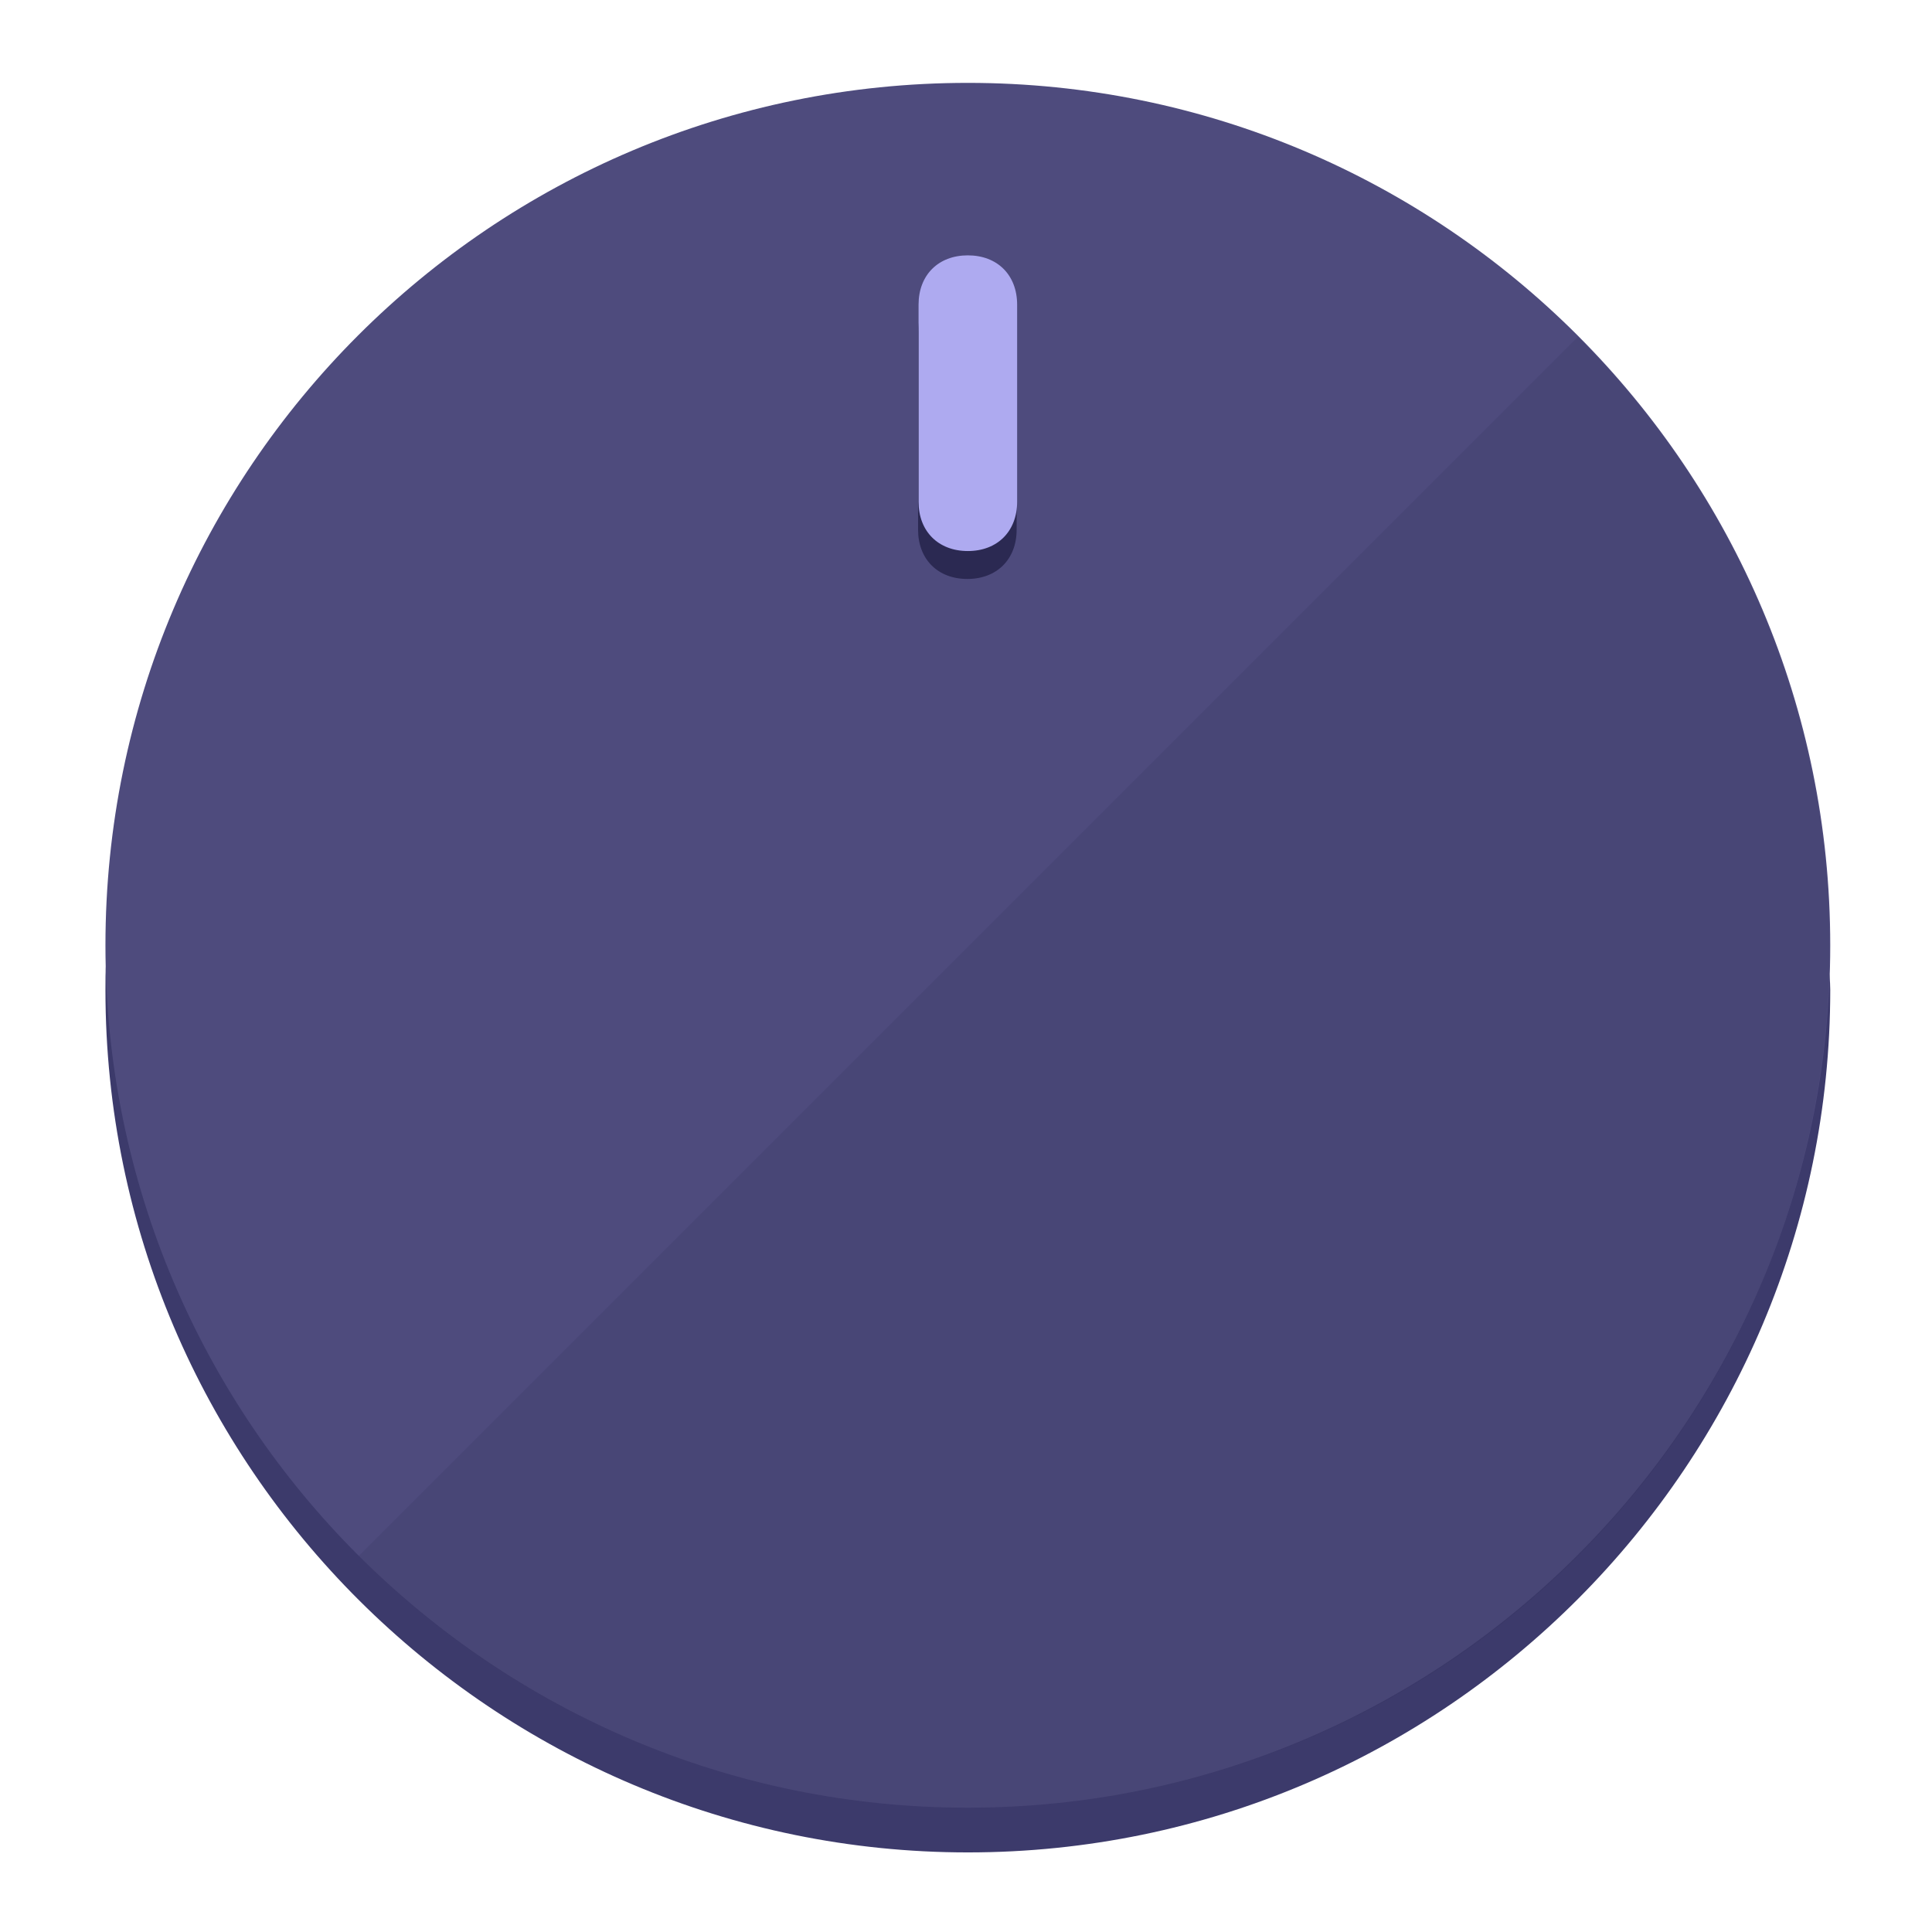
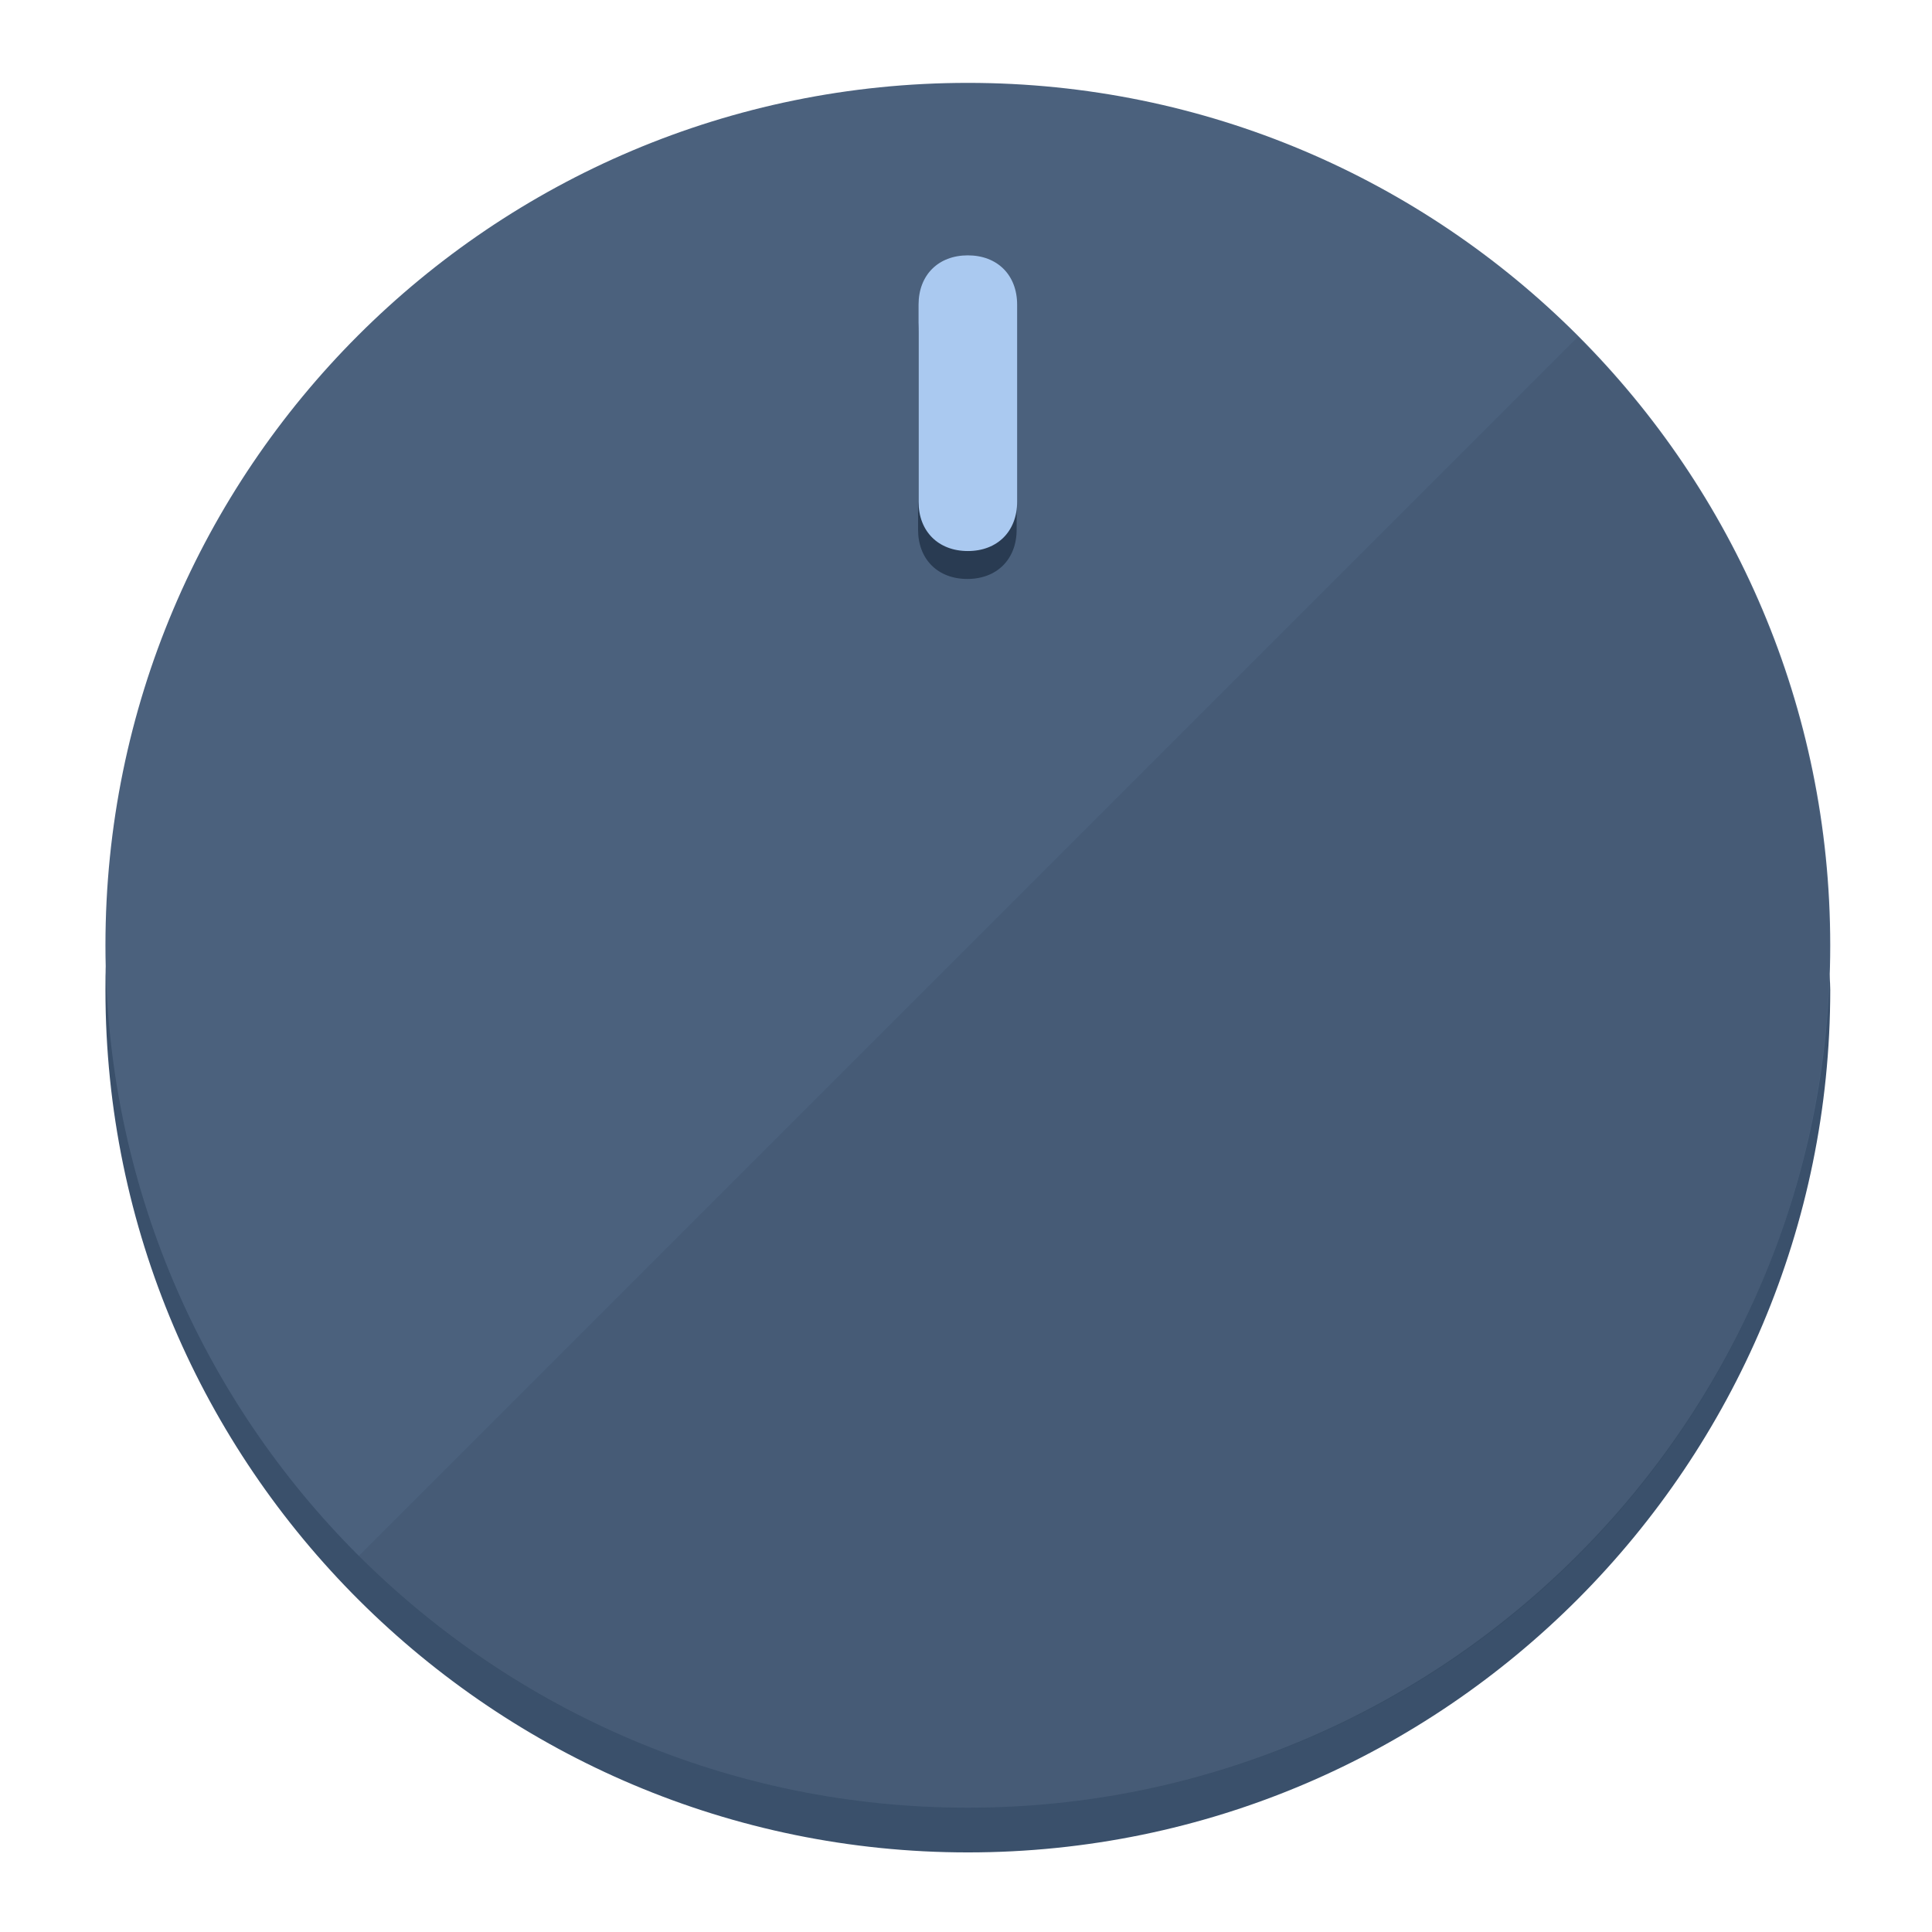
<svg xmlns="http://www.w3.org/2000/svg" height="120px" width="120px" version="1.1" id="Layer_1" viewBox="0 0 496.8 496.8" xml:space="preserve">
  <defs id="defs23" />
  <g id="g3158">
-     <path style="display:inline;fill:#3C3A6B;fill-opacity:1;stroke-width:1.584" d="m 248.875,445.92 c 116.582,0 212.89,-91.238 220.493,-205.286 0,5.069 1.267,8.87 1.267,13.939 0,121.651 -98.842,221.76 -221.76,221.76 -121.651,0 -221.76,-98.842 -221.76,-221.76 0,-5.069 0,-8.87 1.267,-13.939 7.603,114.048 103.91,205.286 220.493,205.286 z" id="path8" />
-     <circle style="display:inline;fill:#4E4B7D;fill-opacity:1;stroke-width:1.584" cx="248.875" cy="243.071" r="221.76" id="circle12" />
-     <path style="display:inline;fill:#2B2952;fill-opacity:0.154;stroke-width:1.587" d="m 405.744,86.606 c 86.308,86.308 86.308,227.193 0,313.5 -86.308,86.308 -227.193,86.308 -313.5,0" id="path14" />
+     <path style="display:inline;fill:#3A506B;fill-opacity:1;stroke-width:1.584" d="m 248.875,445.92 c 116.582,0 212.89,-91.238 220.493,-205.286 0,5.069 1.267,8.87 1.267,13.939 0,121.651 -98.842,221.76 -221.76,221.76 -121.651,0 -221.76,-98.842 -221.76,-221.76 0,-5.069 0,-8.87 1.267,-13.939 7.603,114.048 103.91,205.286 220.493,205.286 z" id="path8" />
+     <circle style="display:inline;fill:#4B617D;fill-opacity:1;stroke-width:1.584" cx="248.875" cy="243.071" r="221.76" id="circle12" />
+     <path style="display:inline;fill:#293B52;fill-opacity:0.154;stroke-width:1.587" d="m 405.744,86.606 c 86.308,86.308 86.308,227.193 0,313.5 -86.308,86.308 -227.193,86.308 -313.5,0" id="path14" />
  </g>
  <g id="g3198">
    <circle style="display:none;fill:#000000;fill-opacity:0;stroke-width:1.584" cx="248.467" cy="243.582" r="221.76" id="circle12-3" />
-     <path style="display:inline;fill:#2B2952;fill-opacity:1;stroke-width:1.584" d="m 261.42,136.204 c 0,7.603 -5.069,12.672 -12.672,12.672 v 0 c -7.603,0 -12.672,-5.069 -12.672,-12.672 l -1e-5,-50.688 c 3e-5,-7.603 5.069,-12.672 12.672,-12.672 v 0 c 7.603,-1.4e-5 12.672,5.069 12.672,12.672 z" id="path3789" />
-     <path style="display:inline;fill:#AEAAF0;stroke-width:1.584" d="m 261.547,129.023 c -10e-6,7.603 -5.069,12.672 -12.672,12.672 v 0 c -7.603,1e-5 -12.672,-5.069 -12.672,-12.672 l 10e-6,-50.688 c -10e-6,-7.603 5.069,-12.672 12.672,-12.672 v 0 c 7.603,-3e-6 12.672,5.069 12.672,12.672 z" id="path915" />
+     <path style="display:inline;fill:#293B52;fill-opacity:1;stroke-width:1.584" d="m 261.42,136.204 c 0,7.603 -5.069,12.672 -12.672,12.672 v 0 c -7.603,0 -12.672,-5.069 -12.672,-12.672 l -1e-5,-50.688 c 3e-5,-7.603 5.069,-12.672 12.672,-12.672 v 0 c 7.603,-1.4e-5 12.672,5.069 12.672,12.672 z" id="path3789" />
+     <path style="display:inline;fill:#AAC9F0;stroke-width:1.584" d="m 261.547,129.023 c -10e-6,7.603 -5.069,12.672 -12.672,12.672 v 0 c -7.603,1e-5 -12.672,-5.069 -12.672,-12.672 l 10e-6,-50.688 c -10e-6,-7.603 5.069,-12.672 12.672,-12.672 v 0 c 7.603,-3e-6 12.672,5.069 12.672,12.672 z" id="path915" />
  </g>
</svg>
